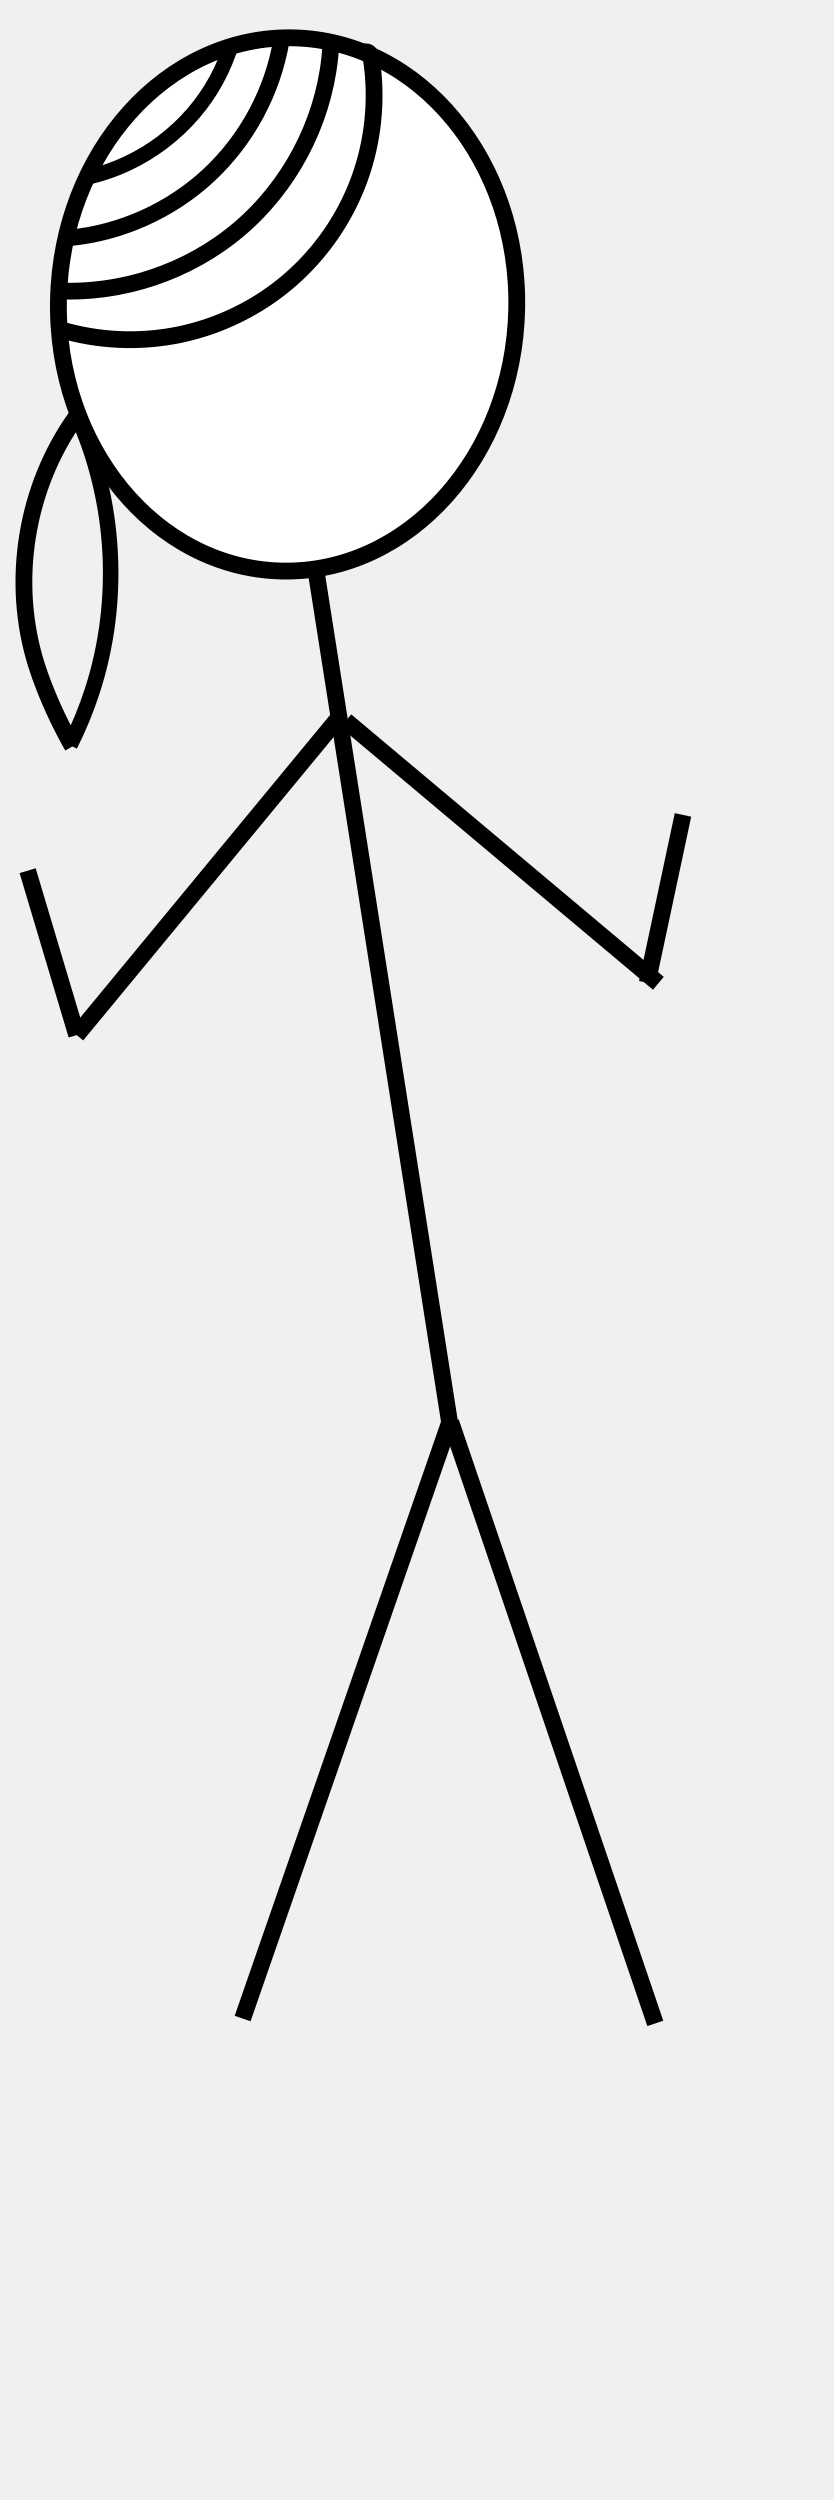
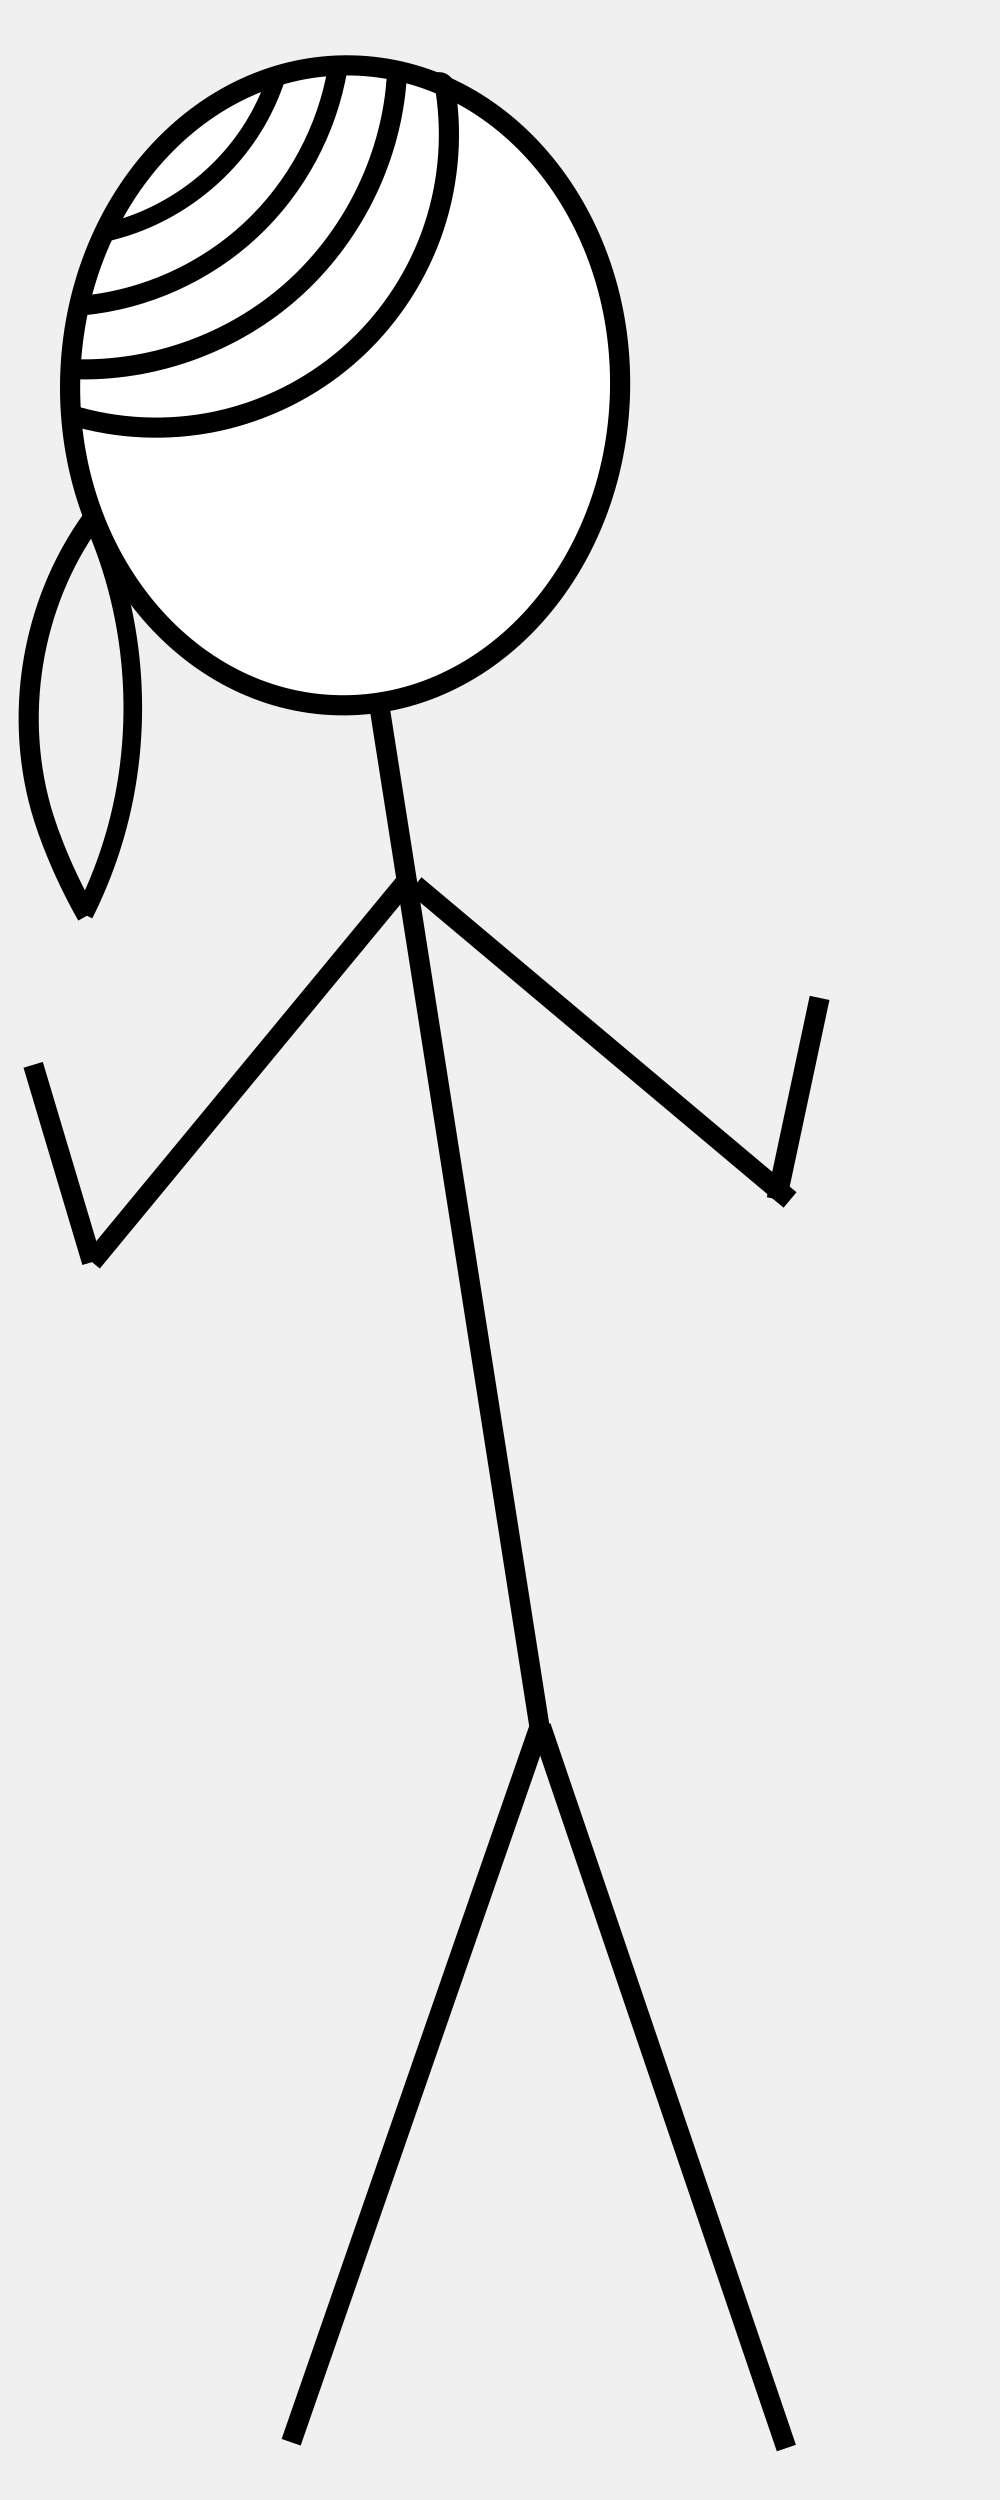
- <svg xmlns="http://www.w3.org/2000/svg" width="100" height="300" version="1.1" id="svg3803">
+ <svg xmlns="http://www.w3.org/2000/svg" width="100" height="250" version="1.1" id="svg3803">
  <defs id="defs3807">
    </defs>
-   <ellipse strokeWidth="2" cx="35.294" cy="35.777" id="head" rx="27.5" ry="32" transform="rotate(1.24146)" style="fill:#ffffff;stroke:#000000;stroke-width:2.016;stroke-linecap:butt;stroke-miterlimit:4;stroke-dasharray:none" />
-   <line stroke="#000" strokeWidth="2" x1="38" y1="69" x2="54" y2="171" id="torso" style="stroke-width:2.016;stroke-miterlimit:4;stroke-dasharray:none;stroke-linecap:butt" />
-   <line stroke="#000" strokeWidth="2" x1="54.114" y1="170.227" x2="29.114" y2="242.227" id="left-leg" style="stroke-width:2.016;stroke-miterlimit:4;stroke-dasharray:none;stroke-linecap:butt" />
-   <line stroke="#000" strokeWidth="2" x1="78.863" y1="170.727" x2="53.863" y2="242.727" id="right-leg" transform="rotate(-37.9347, 66.363, 206.727)" style="stroke-width:2.016;stroke-miterlimit:4;stroke-dasharray:none;stroke-linecap:butt" />
-   <line stroke="#000" strokeWidth="2" x1="41.501" y1="86.499" x2="79.001" y2="117.999" id="left-arm" style="stroke-width:2.016;stroke-miterlimit:4;stroke-dasharray:none;stroke-linecap:butt" />
-   <line strokeWidth="2" x1="40.38" y1="86.443" x2="9.203" y2="124.211" id="right-arm" style="stroke:#000000;stroke-width:2.016;stroke-linecap:butt;stroke-miterlimit:4;stroke-dasharray:none" />
-   <line strokeWidth="2" x1="77.669" y1="117.932" x2="81.958" y2="97.792" id="left-forearm" style="stroke:#000000;stroke-width:2.016;stroke-linecap:butt;stroke-miterlimit:4;stroke-dasharray:none" />
-   <line strokeWidth="2" x1="3.316" y1="104.48" x2="9.203" y2="124.211" id="svg_11" style="stroke:#000000;stroke-width:2.016;stroke-linecap:butt;stroke-miterlimit:4;stroke-dasharray:none" />
-   <path style="fill:none;stroke:#000000;stroke-width:2.016;stroke-linecap:butt;stroke-linejoin:miter;stroke-miterlimit:4;stroke-dasharray:none;stroke-opacity:1" d="m 7.037,39.49 c 4.714,1.44 9.793,1.664 14.616,0.645 4.822,-1.019 9.377,-3.279 13.106,-6.502 3.729,-3.223 6.623,-7.404 8.328,-12.028 1.705,-4.624 2.218,-9.683 1.475,-14.555 C 44.541,6.912 44.519,6.774 44.469,6.644 44.419,6.514 44.34,6.391 44.225,6.313 44.117,6.24 43.98,6.21 43.851,6.231 c -0.129,0.021 -0.249,0.093 -0.328,0.197" id="path3813" />
-   <path style="fill:none;stroke:#000000;stroke-width:2.008;stroke-linecap:butt;stroke-linejoin:miter;stroke-miterlimit:4;stroke-dasharray:none;stroke-opacity:1" d="M 6.633,34.891 C 14.549,35.343 22.603,32.652 28.656,27.53 34.71,22.409 38.698,14.913 39.563,7.031 39.657,6.176 39.716,5.318 39.739,4.459" id="path3817" />
-   <path style="fill:none;stroke:#000000;stroke-width:1.965;stroke-linecap:butt;stroke-linejoin:miter;stroke-miterlimit:4;stroke-dasharray:none;stroke-opacity:1" d="m 8.333,28.546 c 6.197,-0.597 12.174,-3.288 16.73,-7.531 4.556,-4.243 7.663,-10.015 8.698,-16.154 0.025,-0.148 0.049,-0.296 0.071,-0.444" id="path3821" />
-   <path style="fill:none;stroke:#000000;stroke-width:1.824;stroke-linecap:butt;stroke-linejoin:miter;stroke-miterlimit:4;stroke-dasharray:none;stroke-opacity:1" d="M 10.622,21.229 C 17.075,19.762 22.816,15.41 25.97,9.591 26.749,8.154 27.377,6.635 27.839,5.067" id="path3825" />
-   <path style="fill:none;stroke:#000000;stroke-width:2.016;stroke-linecap:butt;stroke-linejoin:miter;stroke-miterlimit:4;stroke-dasharray:none;stroke-opacity:1" d="m 9.135,50.028 c -6.062,8.456 -7.884,19.803 -4.772,29.731 0.281,0.896 0.599,1.78 0.94,2.654 0.959,2.461 2.098,4.852 3.405,7.147" id="path3829" />
-   <path style="fill:none;stroke:#000000;stroke-width:1.861;stroke-linecap:butt;stroke-linejoin:miter;stroke-miterlimit:4;stroke-dasharray:none;stroke-opacity:1" d="m 9.271,49.876 c 4.612,10.258 5.278,22.232 1.831,32.939 -0.73,2.268 -1.637,4.479 -2.709,6.607" id="path3833" />
+   <ellipse strokeWidth="2" cx="35.337" cy="37.777" id="head" rx="27.5" ry="32" transform="rotate(1.24146)" style="fill:#ffffff;stroke:#000000;stroke-width:2.016;stroke-linecap:butt;stroke-miterlimit:4;stroke-dasharray:none" />
+   <line strokeWidth="2" x1="38" y1="71" x2="54" y2="173" id="torso" style="stroke:#000000;stroke-width:2.016;stroke-linecap:butt;stroke-miterlimit:4;stroke-dasharray:none" />
+   <line strokeWidth="2" x1="54.114" y1="172.227" x2="29.114" y2="244.227" id="left-leg" style="stroke:#000000;stroke-width:2.016;stroke-linecap:butt;stroke-miterlimit:4;stroke-dasharray:none" />
+   <line strokeWidth="2" x1="54.091" y1="172.649" x2="78.636" y2="244.805" id="right-leg" style="stroke:#000000;stroke-width:2.016;stroke-linecap:butt;stroke-miterlimit:4;stroke-dasharray:none" />
+   <line strokeWidth="2" x1="41.501" y1="88.499" x2="79.001" y2="119.999" id="left-arm" style="stroke:#000000;stroke-width:2.016;stroke-linecap:butt;stroke-miterlimit:4;stroke-dasharray:none" />
+   <line strokeWidth="2" x1="40.38" y1="88.443" x2="9.203" y2="126.211" id="right-arm" style="stroke:#000000;stroke-width:2.016;stroke-linecap:butt;stroke-miterlimit:4;stroke-dasharray:none" />
+   <line strokeWidth="2" x1="77.669" y1="119.932" x2="81.958" y2="99.792" id="left-forearm" style="stroke:#000000;stroke-width:2.016;stroke-linecap:butt;stroke-miterlimit:4;stroke-dasharray:none" />
+   <line strokeWidth="2" x1="3.316" y1="106.48" x2="9.203" y2="126.211" id="svg_11" style="stroke:#000000;stroke-width:2.016;stroke-linecap:butt;stroke-miterlimit:4;stroke-dasharray:none" />
+   <path style="fill:none;stroke:#000000;stroke-width:2.016;stroke-linecap:butt;stroke-linejoin:miter;stroke-miterlimit:4;stroke-dasharray:none;stroke-opacity:1" d="m 7.037,41.49 c 4.714,1.44 9.793,1.664 14.616,0.645 4.822,-1.019 9.377,-3.279 13.106,-6.502 3.729,-3.223 6.623,-7.404 8.328,-12.028 1.705,-4.624 2.218,-9.683 1.475,-14.555 C 44.541,8.912 44.519,8.774 44.469,8.644 44.419,8.514 44.34,8.391 44.225,8.313 44.117,8.24 43.98,8.21 43.851,8.231 c -0.129,0.021 -0.249,0.093 -0.328,0.197" id="path3813" />
+   <path style="fill:none;stroke:#000000;stroke-width:2.008;stroke-linecap:butt;stroke-linejoin:miter;stroke-miterlimit:4;stroke-dasharray:none;stroke-opacity:1" d="M 6.633,36.891 C 14.549,37.343 22.603,34.652 28.656,29.53 34.71,24.409 38.698,16.913 39.563,9.031 39.657,8.176 39.716,7.318 39.739,6.459" id="path3817" />
+   <path style="fill:none;stroke:#000000;stroke-width:1.965;stroke-linecap:butt;stroke-linejoin:miter;stroke-miterlimit:4;stroke-dasharray:none;stroke-opacity:1" d="m 8.333,30.546 c 6.197,-0.597 12.174,-3.288 16.73,-7.531 4.556,-4.243 7.663,-10.015 8.698,-16.154 0.025,-0.148 0.049,-0.296 0.071,-0.444" id="path3821" />
+   <path style="fill:none;stroke:#000000;stroke-width:1.824;stroke-linecap:butt;stroke-linejoin:miter;stroke-miterlimit:4;stroke-dasharray:none;stroke-opacity:1" d="m 10.622,23.229 c 6.454,-1.466 12.194,-5.819 15.348,-11.637 0.779,-1.437 1.406,-2.956 1.869,-4.524" id="path3825" />
+   <path style="fill:none;stroke:#000000;stroke-width:2.016;stroke-linecap:butt;stroke-linejoin:miter;stroke-miterlimit:4;stroke-dasharray:none;stroke-opacity:1" d="m 9.135,52.028 c -6.062,8.456 -7.884,19.803 -4.772,29.731 0.281,0.896 0.599,1.78 0.94,2.654 0.959,2.461 2.098,4.852 3.405,7.147" id="path3829" />
+   <path style="fill:none;stroke:#000000;stroke-width:1.861;stroke-linecap:butt;stroke-linejoin:miter;stroke-miterlimit:4;stroke-dasharray:none;stroke-opacity:1" d="m 9.271,51.876 c 4.612,10.258 5.278,22.232 1.831,32.939 -0.73,2.268 -1.637,4.479 -2.709,6.607" id="path3833" />
</svg>
